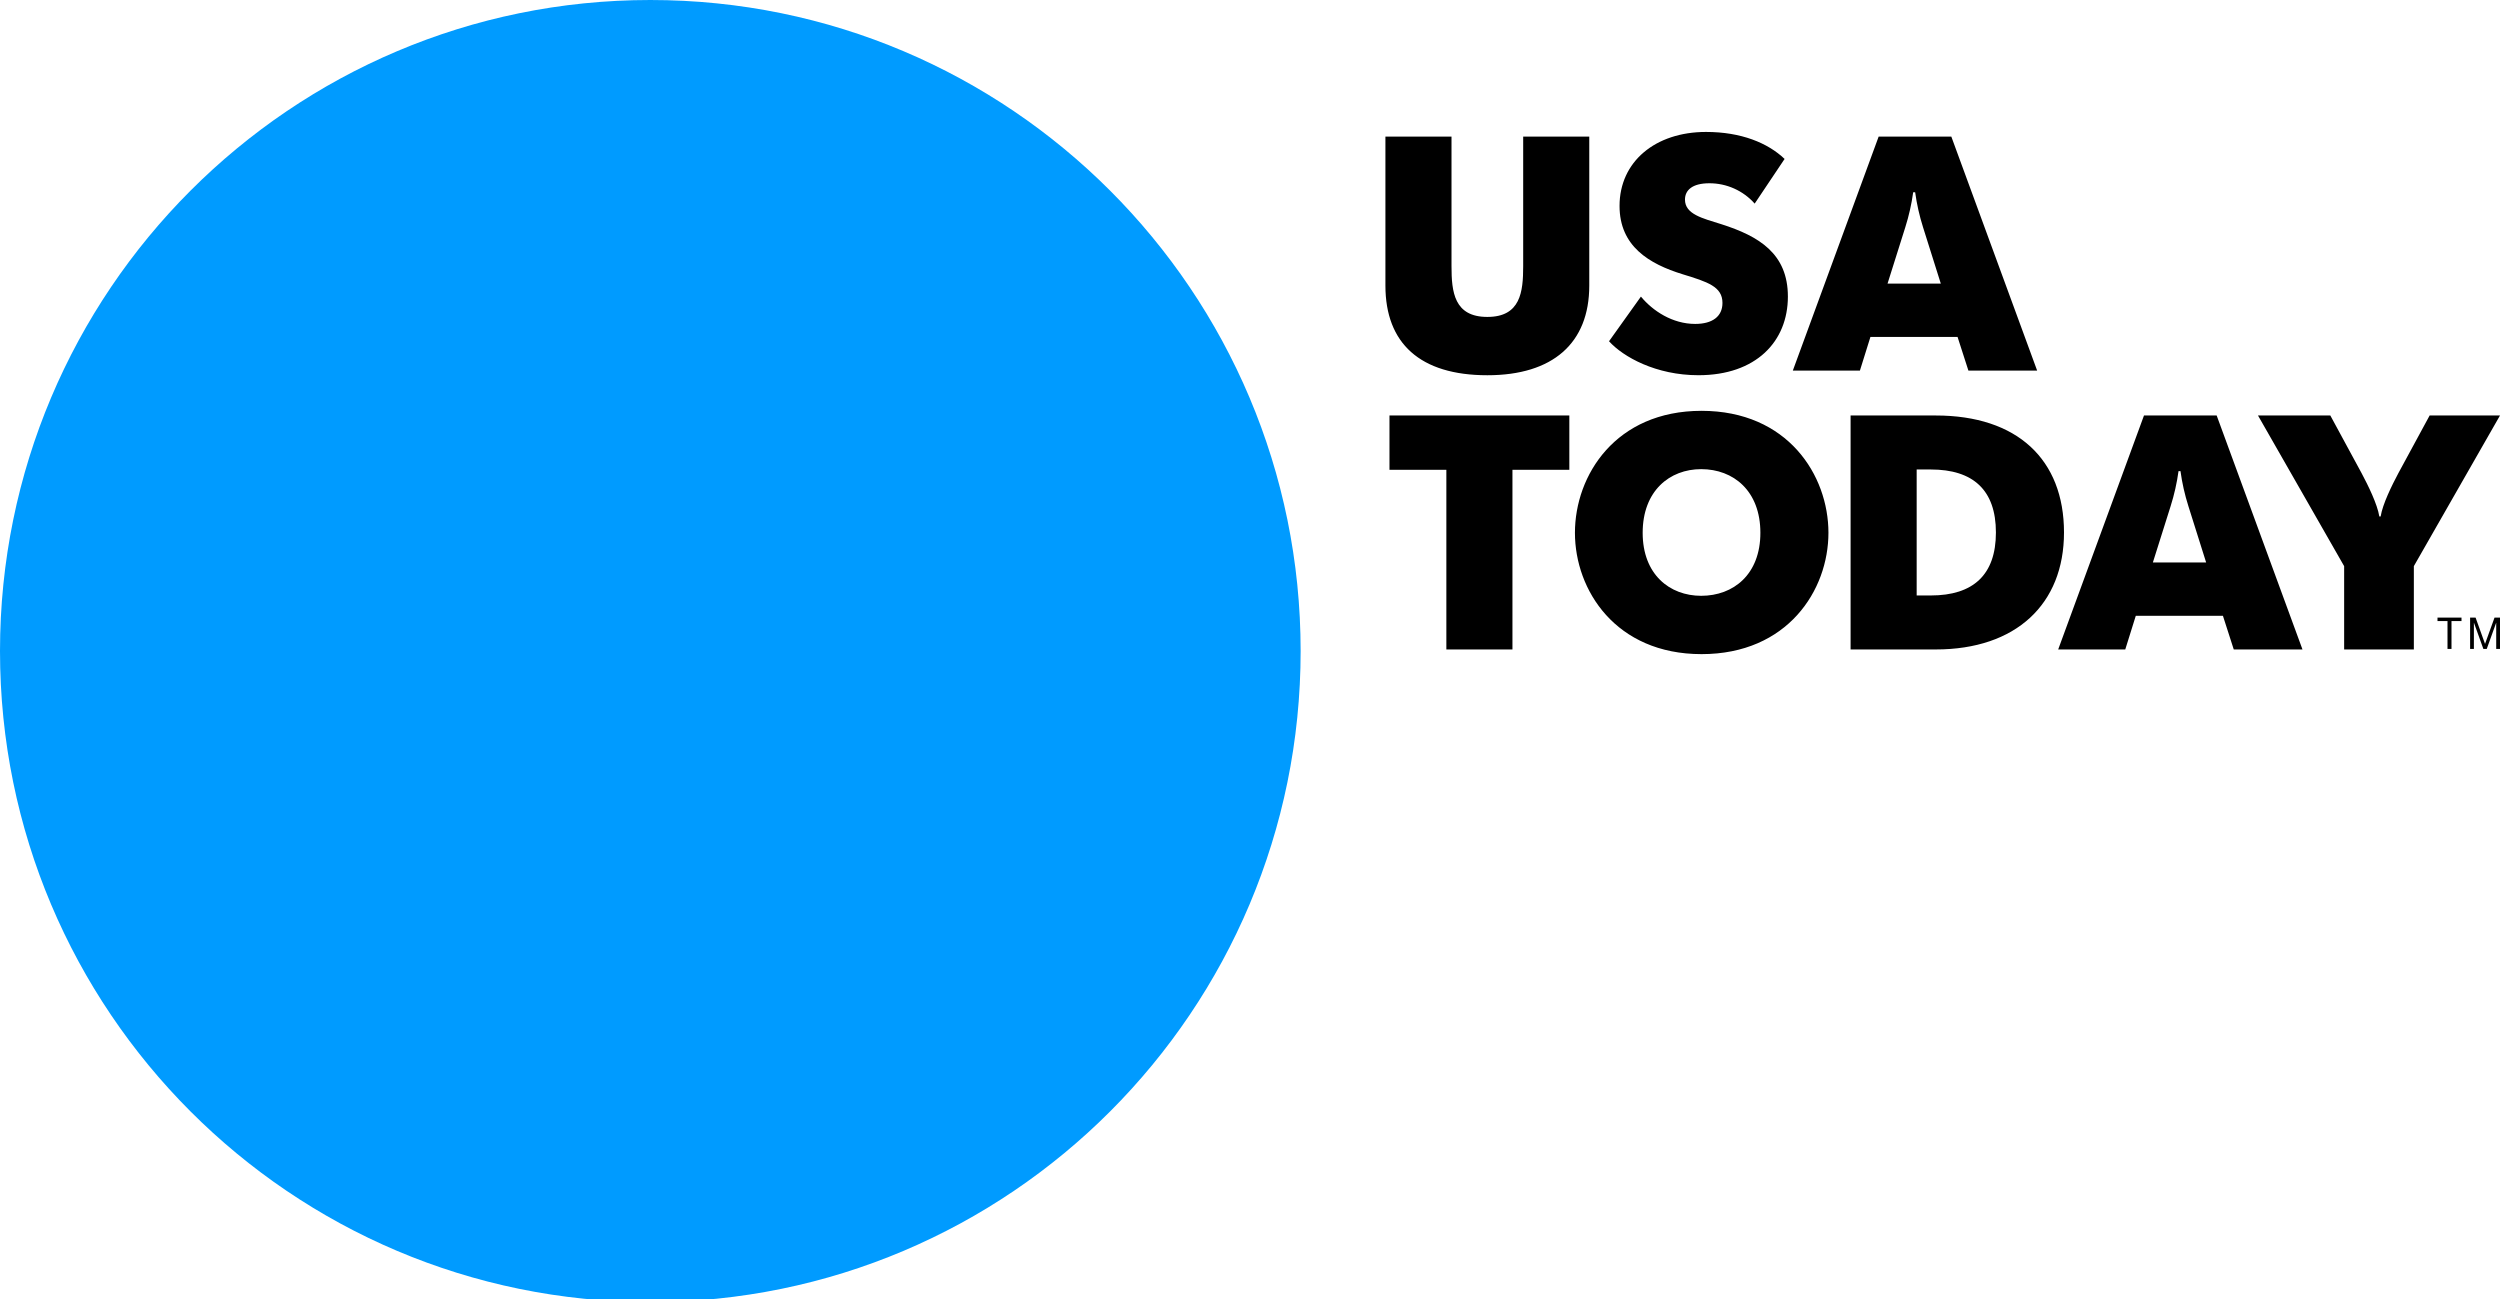
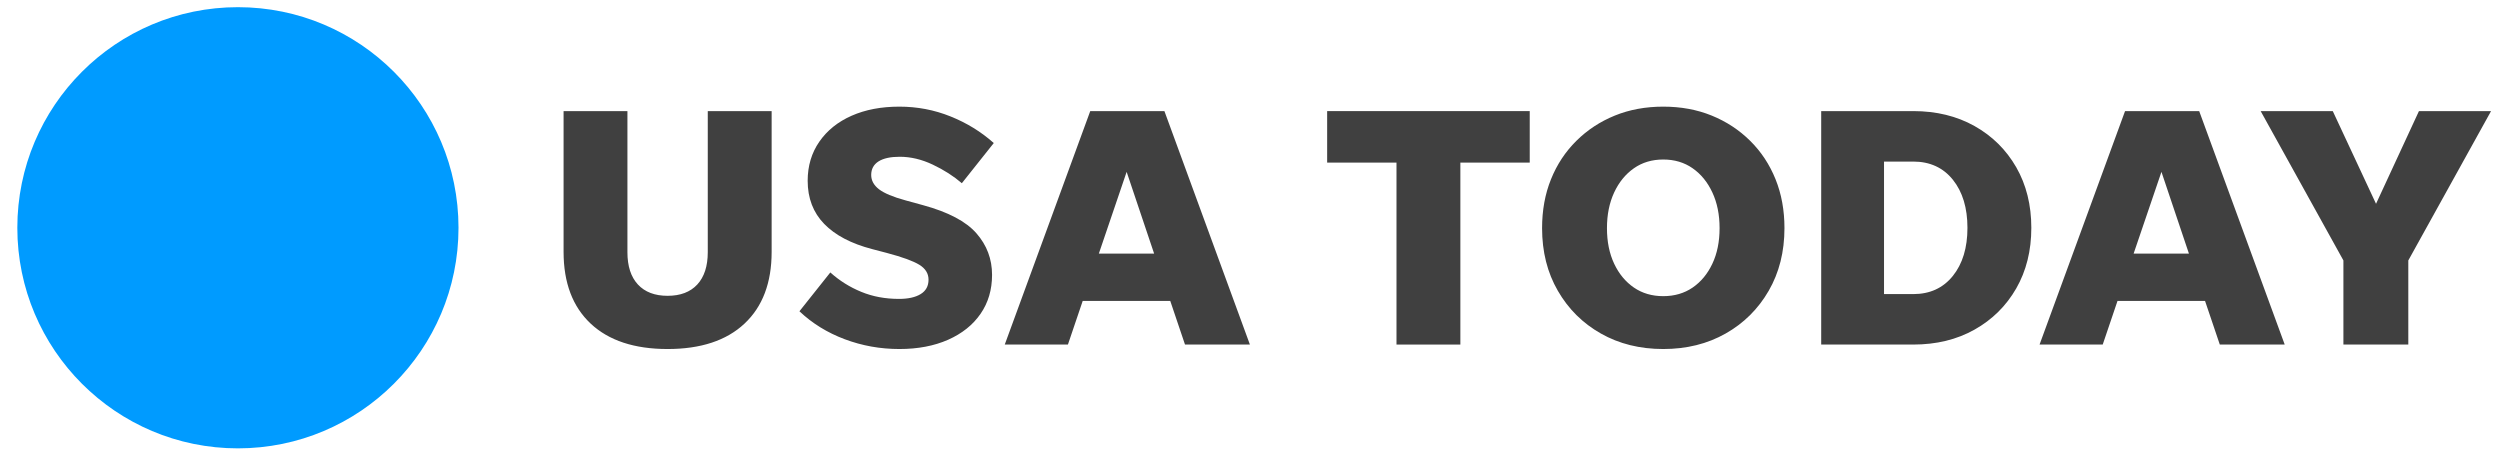
- <svg xmlns="http://www.w3.org/2000/svg" width="720" height="374" viewBox="0 0 720 374">
-   <defs>
-     <style>
-       .cls-1, .cls-2 {
-         fill-rule: evenodd;
-       }
- 
-       .cls-2 {
-         fill: #009bff;
-       }
-     </style>
-     <filter id="filter" x="0" y="0" width="374.594" height="375" filterUnits="userSpaceOnUse">
-       <feFlood result="flood" flood-color="#00a5e8" />
-       <feComposite result="composite" operator="in" in2="SourceGraphic" />
-       <feBlend result="blend" in2="SourceGraphic" />
-     </filter>
-   </defs>
-   <path id="TM" class="cls-1" d="M702,178.871v-1.01h6.912v1.01h-2.881v8.013h-1.15v-8.013H702Zm10.966-1.01,2.724,7.582,2.736-7.582H720v9.023h-1.09v-7.507h-0.024l-2.7,7.507h-0.98l-2.7-7.507h-0.025v7.507h-1.089v-9.023h1.573Z" />
-   <path id="USA_TODAY" data-name="USA TODAY" class="cls-1" d="M399,82.251V39.344h19.034V76.683c0,7.391.757,14.59,10.321,14.59s10.322-7.2,10.322-14.59V39.344H457.71V82.251c0,16.605-10.511,25.819-29.355,25.819C408.943,108.07,399,98.856,399,82.251Zm64.4,16.03,9.185-12.862c3.41,4.127,9.091,7.871,15.624,7.871,4.926,0,7.86-2.112,7.86-6.047,0-4.7-4.261-6.048-11.457-8.255-9.658-2.975-18.182-8.062-18.182-19.677C466.427,46.543,476.748,38,491.333,38c10.132,0,17.8,3.167,22.631,7.774l-8.616,12.863a17.4,17.4,0,0,0-13.069-5.856c-4.924,0-7.006,2.016-7.006,4.7,0,4.223,5.018,5.375,10.511,7.1,10.8,3.455,19.127,8.447,19.127,20.83,0,12.958-9.185,22.652-25.757,22.652C476.938,108.07,467.47,102.791,463.4,98.28Zm77.651-58.936h20.93l24.714,67.383H566.9l-3.125-9.695H538.684l-3.03,9.695h-19.32Zm17.9,42.33-5.114-16.222a61.145,61.145,0,0,1-2.272-10.078h-0.568a61.05,61.05,0,0,1-2.273,10.078l-5.113,16.222h15.34Zm-142.4,53.635H400.169V119.661h51.8v15.648H435.585v51.735H416.551V135.309Zm37.031,18.141c0-16.608,11.741-35.133,36.457-35.133,24.81,0,36.552,18.525,36.552,35.133,0,16.509-11.742,34.938-36.552,34.938C465.323,188.388,453.582,169.959,453.582,153.45Zm53.408,0c0-12.094-7.765-18.336-17.046-18.336-9.09,0-16.856,6.242-16.856,18.336,0,12,7.766,18.141,16.856,18.141C499.225,171.591,506.99,165.448,506.99,153.45Zm25.98-33.789H557.5c23.483,0,36.932,12.67,36.932,33.693,0,20.636-13.828,33.69-36.932,33.69H532.97V119.661ZM552,171.494h4.075c12.214,0,18.748-5.95,18.748-18.14s-6.534-18.141-18.748-18.141H552v36.281Zm65.469-51.833H638.4l24.714,67.383H643.322L640.2,177.35H615.107l-3.032,9.694H592.758Zm17.9,42.331-5.113-16.221a60.644,60.644,0,0,1-2.275-10.078h-0.566a61.151,61.151,0,0,1-2.275,10.078l-5.114,16.221h15.343Zm39.743,1.056L650.3,119.661h20.832l9,16.6c1.893,3.554,4.545,8.927,5.113,12.481h0.381c0.566-3.554,3.22-8.927,5.111-12.481l9-16.6H720l-24.812,43.387v24H675.114v-24Z" />
-   <path id="circle" class="cls-2 no-color-change" d="M374.583,187.5c0,103.553-83.853,187.5-187.291,187.5S0,291.052,0,187.5,83.854,0,187.292,0,374.583,83.946,374.583,187.5Z" />
+ <svg xmlns="http://www.w3.org/2000/svg" width="102" height="19" viewBox="0 0 102 19">
+   <g fill="none" fill-rule="evenodd">
+     <path class="no-color-change" fill="#009BFF" d="M18.707,9.293 C18.707,14.262 14.677,18.293 9.707,18.293 C4.737,18.293 0.707,14.262 0.707,9.293 C0.707,4.322 4.737,0.293 9.707,0.293 C14.677,0.293 18.707,4.322 18.707,9.293" />
+     <path fill="#404040" d="M27.238 12.069C27.761 12.069 28.165 11.915 28.45 11.607 28.734 11.298 28.877 10.86 28.877 10.29L28.877 4.533 31.483 4.533 31.483 10.276C31.483 11.536 31.114 12.512 30.375 13.204 29.638 13.895 28.592 14.24 27.238 14.24 25.884 14.24 24.838 13.895 24.1 13.204 23.363 12.512 22.994 11.536 22.994 10.276L22.994 4.533 25.599 4.533 25.599 10.29C25.599 10.86 25.741 11.298 26.026 11.607 26.311 11.915 26.715 12.069 27.238 12.069M36.693 14.24C35.919 14.24 35.176 14.107 34.466 13.841 33.757 13.575 33.14 13.195 32.617 12.7L33.877 11.116C34.252 11.453 34.672 11.716 35.139 11.907 35.605 12.1 36.119 12.195 36.68 12.195 37.053 12.195 37.348 12.13 37.562 11.999 37.777 11.868 37.884 11.672 37.884 11.411 37.884 11.159 37.758 10.955 37.506 10.801 37.254 10.647 36.81 10.486 36.175 10.318L35.587 10.164C34.727 9.94 34.074 9.596 33.626 9.134 33.178 8.672 32.953 8.086 32.953 7.376 32.953 6.769 33.112 6.237 33.43 5.779 33.747 5.322 34.186 4.969 34.746 4.722 35.307 4.474 35.956 4.351 36.693 4.351 37.422 4.351 38.118 4.483 38.781 4.75 39.444 5.016 40.032 5.378 40.546 5.836L39.243 7.475C38.907 7.185 38.512 6.933 38.059 6.718 37.606 6.503 37.156 6.396 36.708 6.396 36.334 6.396 36.047 6.458 35.846 6.584 35.646 6.711 35.545 6.896 35.545 7.139 35.545 7.362 35.65 7.556 35.86 7.72 36.071 7.883 36.433 8.035 36.945 8.175L37.66 8.371C38.688 8.651 39.414 9.034 39.839 9.52 40.264 10.005 40.476 10.57 40.476 11.215 40.476 11.822 40.319 12.352 40.006 12.804 39.694 13.258 39.252 13.609 38.683 13.862 38.113 14.114 37.45 14.24 36.693 14.24M44.833 10.346L47.088 10.346 45.967 7.012 44.833 10.346zM48.348 14.058L47.747 12.279 44.174 12.279 43.571 14.058 40.994 14.058 44.482 4.533 47.508 4.533 50.996 14.058 48.348 14.058 48.348 14.058z" />
+     <polyline fill="#404040" points="56.977 14.058 56.977 6.634 54.148 6.634 54.148 4.533 62.413 4.533 62.413 6.634 59.583 6.634 59.583 14.058 56.977 14.058" />
+     <path fill="#404040" d="M67.861 12.083C68.318 12.083 68.718 11.966 69.059 11.733 69.4 11.499 69.669 11.175 69.864 10.76 70.061 10.344 70.159 9.86 70.159 9.309 70.159 8.759 70.061 8.273 69.864 7.852 69.669 7.432 69.4 7.103 69.059 6.865 68.718 6.627 68.318 6.508 67.861 6.508 67.403 6.508 67.004 6.627 66.664 6.865 66.323 7.103 66.054 7.432 65.858 7.852 65.662 8.273 65.564 8.759 65.564 9.309 65.564 9.86 65.662 10.344 65.858 10.76 66.054 11.175 66.323 11.499 66.664 11.733 67.004 11.966 67.403 12.083 67.861 12.083zM67.861 14.24C66.909 14.24 66.061 14.03 65.318 13.609 64.576 13.19 63.99 12.609 63.561 11.866 63.131 11.124 62.917 10.272 62.917 9.309 62.917 8.581 63.037 7.915 63.281 7.313 63.523 6.711 63.869 6.188 64.317 5.745 64.765 5.301 65.289 4.958 65.886 4.715 66.484 4.472 67.142 4.351 67.861 4.351 68.58 4.351 69.239 4.472 69.836 4.715 70.434 4.958 70.957 5.301 71.406 5.745 71.854 6.188 72.199 6.711 72.442 7.313 72.685 7.915 72.806 8.581 72.806 9.309 72.806 10.272 72.591 11.124 72.162 11.866 71.732 12.609 71.146 13.19 70.404 13.609 69.661 14.03 68.813 14.24 67.861 14.24L67.861 14.24zM76.868 11.999L78.06 11.999C78.741 11.999 79.281 11.751 79.678 11.256 80.074 10.762 80.272 10.108 80.272 9.296 80.272 8.483 80.074 7.829 79.678 7.334 79.281 6.84 78.741 6.592 78.06 6.592L76.868 6.592 76.868 11.999zM74.305 14.058L74.305 4.533 78.06 4.533C79.003 4.533 79.836 4.736 80.56 5.142 81.284 5.548 81.851 6.109 82.262 6.823 82.672 7.538 82.878 8.362 82.878 9.296 82.878 10.229 82.672 11.053 82.262 11.768 81.851 12.482 81.284 13.043 80.56 13.449 79.836 13.856 79.003 14.058 78.06 14.058L74.305 14.058 74.305 14.058zM87.052 10.346L89.308 10.346 88.187 7.012 87.052 10.346zM90.568 14.058L89.966 12.279 86.394 12.279 85.791 14.058 83.214 14.058 86.702 4.533 89.727 4.533 93.216 14.058 90.568 14.058 90.568 14.058z" />
+     <polyline fill="#404040" points="98.259 10.626 98.259 14.058 95.611 14.058 95.611 10.626 92.235 4.533 95.177 4.533 96.942 8.315 98.693 4.533 101.635 4.533 98.259 10.626" />
+   </g>
</svg>
